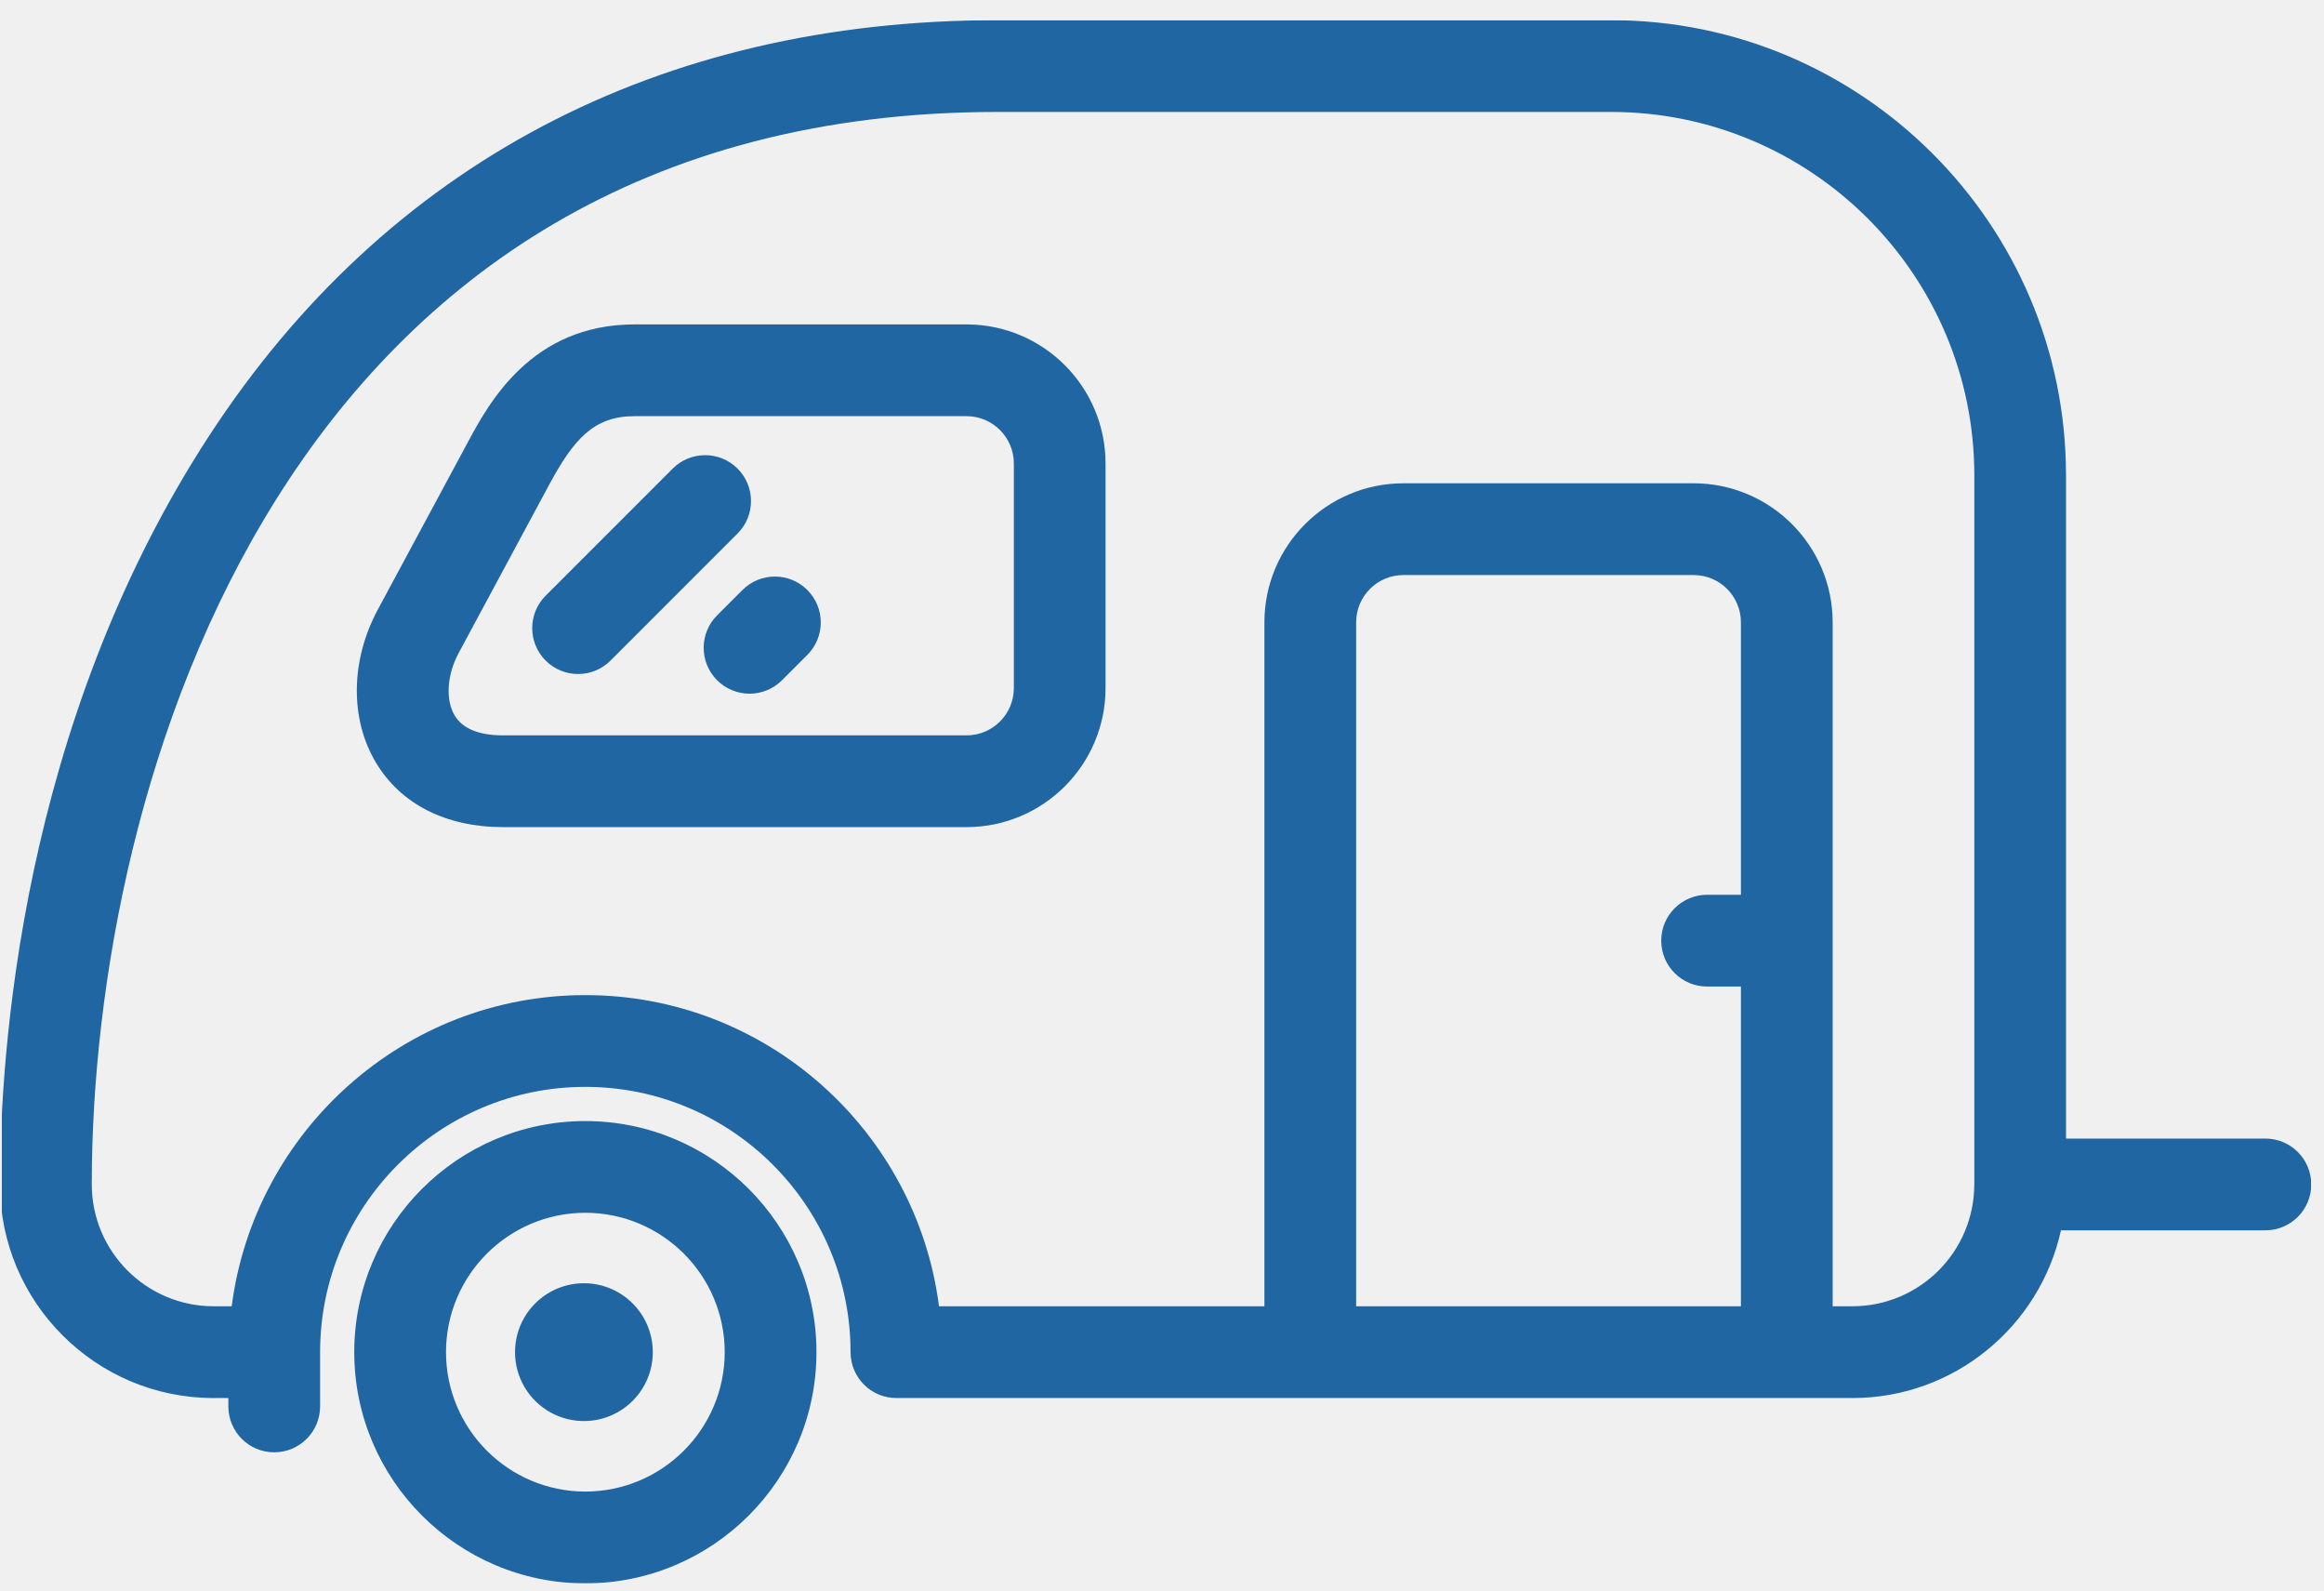
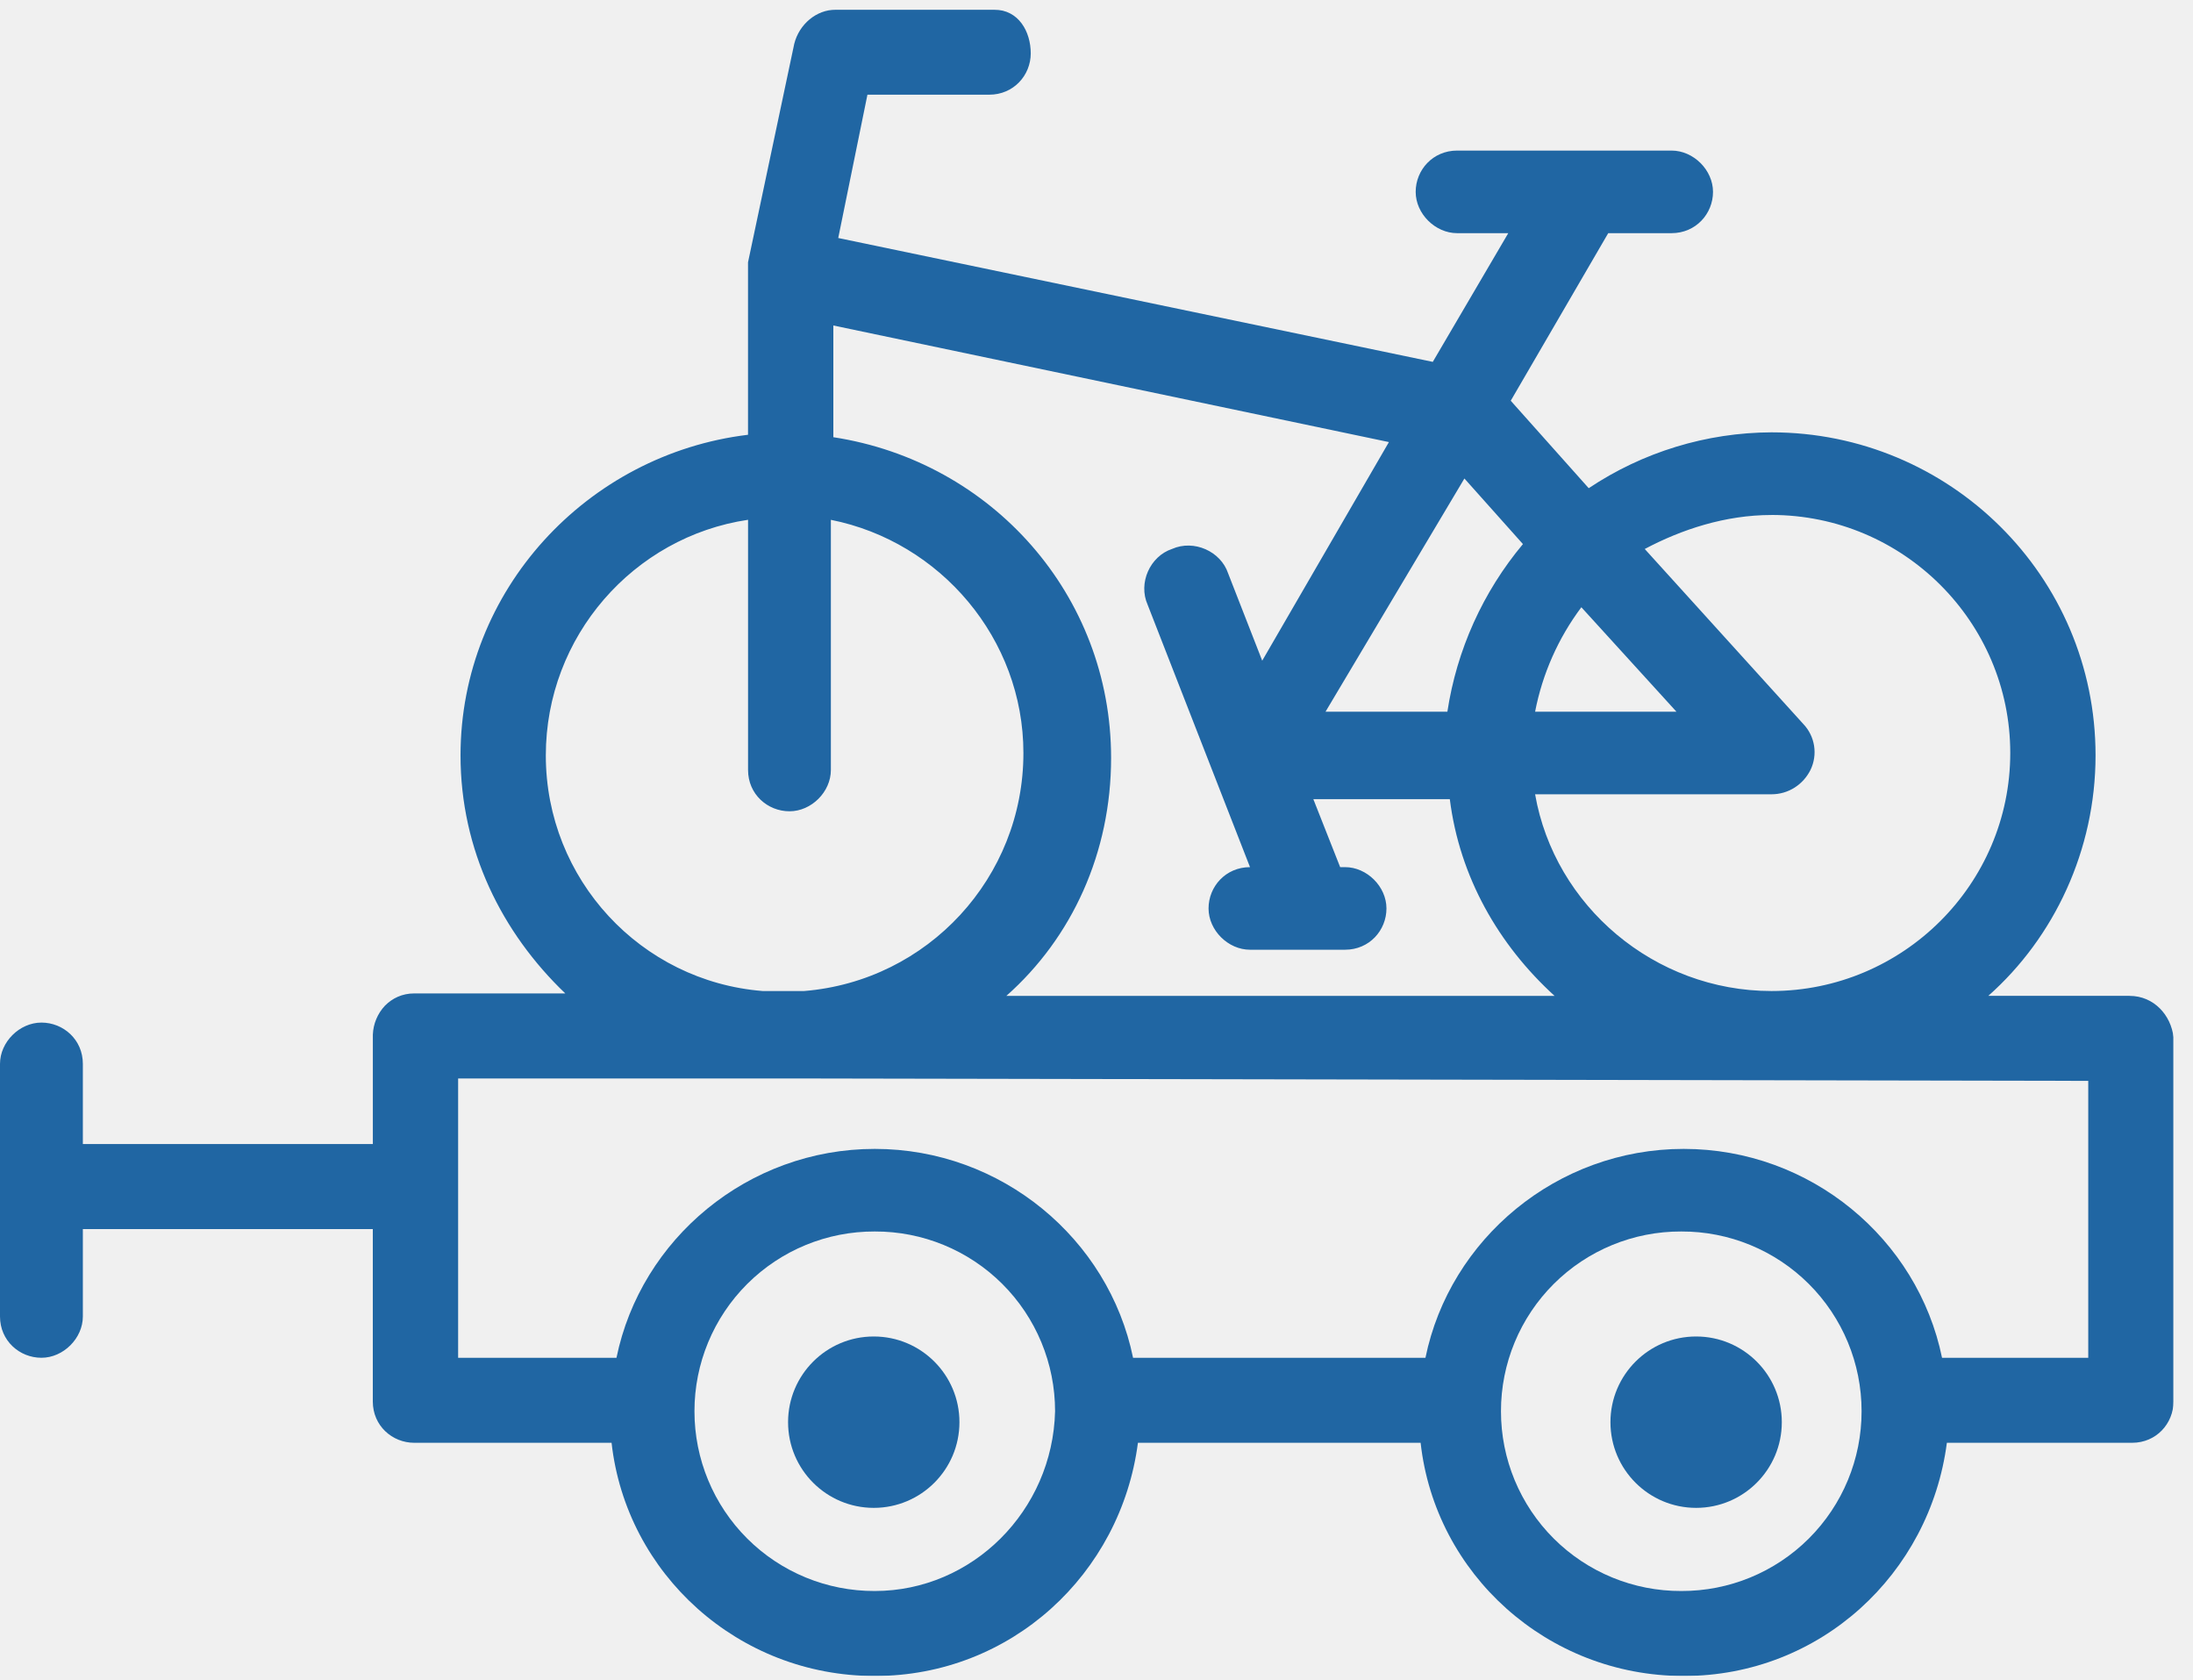
- <svg xmlns="http://www.w3.org/2000/svg" xmlns:xlink="http://www.w3.org/1999/xlink" width="76" height="52" viewBox="0 0 76 52">
+ <svg xmlns="http://www.w3.org/2000/svg" xmlns:xlink="http://www.w3.org/1999/xlink" width="64" height="49" viewBox="0 0 64 49">
  <defs>
-     <path id="a" d="M.06 52h75.523V.895H.06z" />
+     <path id="a" d="M31.716 48.908H63.43V.284H0v48.624z" />
  </defs>
-   <g transform="translate(0 -.235)" fill="none" fill-rule="evenodd">
-     <mask id="b" fill="#fff">
-       <use xlink:href="#a" />
-     </mask>
-     <path d="M24.28 19.524l-.829.829a1.5 1.5 0 1 0 2.122 2.121l.829-.829a1.5 1.5 0 1 0-2.122-2.121zm-.16-3.969a1.5 1.5 0 0 0-2.121 0l-4.155 4.155a1.5 1.5 0 1 0 2.122 2.121l4.155-4.155a1.5 1.5 0 0 0-.001-2.121zm9.035 7.176c0 .852-.693 1.545-1.545 1.545H16.453c-.793 0-1.327-.219-1.585-.651-.304-.509-.252-1.327.128-2.035l2.955-5.493c.806-1.497 1.46-2.256 2.798-2.256H31.61c.852 0 1.545.693 1.545 1.545v7.345zm-1.545-11.89H20.749c-3.375 0-4.77 2.589-5.44 3.834l-2.956 5.494c-.89 1.655-.913 3.569-.061 4.995.814 1.362 2.292 2.112 4.16 2.112h15.157a4.55 4.55 0 0 0 4.545-4.545v-7.346a4.549 4.549 0 0 0-4.544-4.544zM19.142 48.999a4.563 4.563 0 0 1-4.557-4.558 4.562 4.562 0 0 1 4.557-4.557 4.563 4.563 0 0 1 4.558 4.557 4.564 4.564 0 0 1-4.558 4.558zm0-12.113c-4.167 0-7.557 3.389-7.557 7.556S14.975 52 19.142 52s7.558-3.391 7.558-7.558-3.391-7.556-7.558-7.556zm45.421 2.072a3.988 3.988 0 0 1-3.984 3.983h-.647V20.58a4.55 4.55 0 0 0-4.545-4.545h-9.494a4.55 4.55 0 0 0-4.544 4.545v22.361H30.708c-.74-5.729-5.639-10.173-11.566-10.173-5.927 0-10.825 4.444-11.565 10.173h-.592a3.988 3.988 0 0 1-3.984-3.983c0-13.023 6.239-35.063 29.623-35.063h20.063c6.55 0 11.878 5.33 11.878 11.881v23.182h-.002zm-7.631-9.47h-1.106a1.5 1.5 0 0 0 0 3h1.106v10.453H44.349V20.58c0-.852.692-1.545 1.544-1.545h9.494c.852 0 1.545.693 1.545 1.545v8.908zm17.151 7.97h-6.52V15.776C67.563 7.57 60.889.895 52.685.895H32.623c-11.075 0-19.992 4.701-25.788 13.594C.666 23.955 0 34.754 0 38.958c0 3.851 3.133 6.983 6.984 6.983h.484v.274a1.5 1.5 0 1 0 3 0v-1.774c0-4.782 3.891-8.673 8.673-8.673 4.783 0 8.674 3.891 8.674 8.673a1.5 1.5 0 0 0 1.5 1.5h31.264c3.336 0 6.129-2.352 6.819-5.483h6.685a1.5 1.5 0 0 0 0-3zm-54.941 4.73a2.253 2.253 0 1 0 .001 4.505 2.253 2.253 0 0 0-.001-4.505z" fill="#2066A3" mask="url(#b)" />
+   <g fill="none" fill-rule="evenodd">
+     <g>
+       <mask id="b" fill="#fff">
+         <use xlink:href="#a" />
+       </mask>
+       <path d="M60.943 39.622h-4.267c-.711-3.473-3.84-6.096-7.539-6.096-3.697 0-6.826 2.623-7.537 6.096h-8.533c-.711-3.473-3.84-6.096-7.538-6.096-3.698 0-6.826 2.623-7.538 6.096H13.37v-8.151H23.537l37.406.07v8.081zm-11.876 6.805a5.242 5.242 0 0 1-5.263-5.245 5.242 5.242 0 0 1 5.263-5.246 5.242 5.242 0 0 1 5.261 5.246 5.242 5.242 0 0 1-5.261 5.245zm-23.538 0a5.242 5.242 0 0 1-5.262-5.245 5.242 5.242 0 0 1 5.262-5.246 5.242 5.242 0 0 1 5.262 5.246c-.07 2.906-2.417 5.245-5.262 5.245zm-9.6-24.383c0-3.473 2.56-6.38 5.902-6.876v7.301c0 .709.57 1.205 1.21 1.205s1.207-.567 1.207-1.205v-7.3c3.2.637 5.619 3.473 5.619 6.804a6.966 6.966 0 0 1-6.4 6.946h-1.209c-3.555-.283-6.329-3.26-6.329-6.875zm20.907-2.765l-.996-2.551c-.214-.638-.995-.993-1.636-.709-.64.213-.995.992-.711 1.63l2.987 7.655c-.71 0-1.21.567-1.21 1.205 0 .638.57 1.205 1.21 1.205h2.774c.71 0 1.208-.567 1.208-1.205 0-.638-.57-1.205-1.208-1.205h-.143l-.783-1.984h3.983c.284 2.268 1.423 4.253 3.058 5.741h-16c1.92-1.701 3.057-4.182 3.057-6.946 0-4.75-3.483-8.648-8.106-9.357v-3.26L40.534 12.9l-3.698 6.38zm5.901-5.316l1.708 1.914a9.954 9.954 0 0 0-2.205 4.891h-3.556l4.053-6.805zm6.188 6.805H44.8a7.437 7.437 0 0 1 1.35-3.048l2.775 3.048zm2.773-5.741c3.84 0 6.969 3.118 6.969 6.946s-3.13 6.946-6.969 6.946c-3.414 0-6.329-2.48-6.898-5.741h6.898c.497 0 .925-.284 1.138-.709a1.19 1.19 0 0 0-.213-1.347L48 16.02c1.067-.567 2.347-.992 3.698-.992zM62.151 29.06h-4.125c1.921-1.701 3.13-4.253 3.13-7.017 0-5.245-4.267-9.427-9.458-9.427a9.67 9.67 0 0 0-5.333 1.63l-2.276-2.552 2.845-4.89h1.848c.71 0 1.21-.568 1.21-1.205 0-.638-.57-1.205-1.21-1.205h-6.257c-.711 0-1.21.567-1.21 1.205 0 .637.569 1.205 1.21 1.205h1.492l-2.203 3.756-17.351-3.615.852-4.182h3.556c.71 0 1.21-.567 1.21-1.205 0-.638-.356-1.275-1.067-1.275H24.39c-.568 0-1.066.425-1.21.992l-1.35 6.38v5.032c-4.694.567-8.39 4.536-8.39 9.356 0 2.764 1.207 5.174 3.057 6.946H12.09c-.355 0-.64.142-.853.355a1.306 1.306 0 0 0-.356.85v3.19H2.418v-2.34c0-.708-.57-1.204-1.209-1.204-.64 0-1.209.567-1.209 1.205v7.371c0 .709.57 1.205 1.21 1.205.638 0 1.208-.567 1.208-1.205v-2.551h8.462v5.032c0 .709.568 1.205 1.21 1.205h5.758c.428 3.828 3.699 6.805 7.681 6.805s7.182-2.977 7.68-6.805h8.25c.425 3.828 3.697 6.805 7.678 6.805 3.983 0 7.183-2.977 7.68-6.805h5.406c.71 0 1.208-.567 1.208-1.205V30.266c-.071-.638-.57-1.205-1.28-1.205z" fill="#2066A3" mask="url(#b)" />
+     </g>
+     <path d="M25.5 39a2.5 2.5 0 1 1-.001 5.001A2.5 2.5 0 0 1 25.5 39M49.5 39a2.5 2.5 0 1 1-.001 5.001A2.5 2.5 0 0 1 49.5 39" fill="#2066A3" />
  </g>
</svg>
